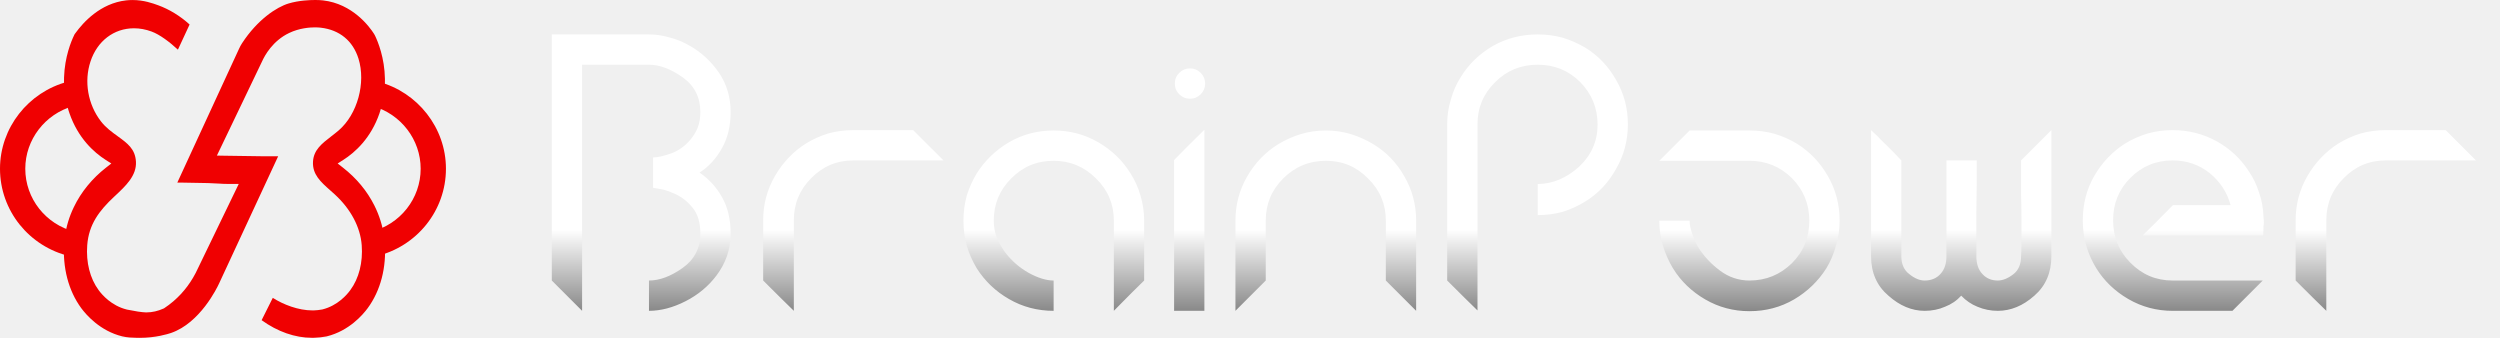
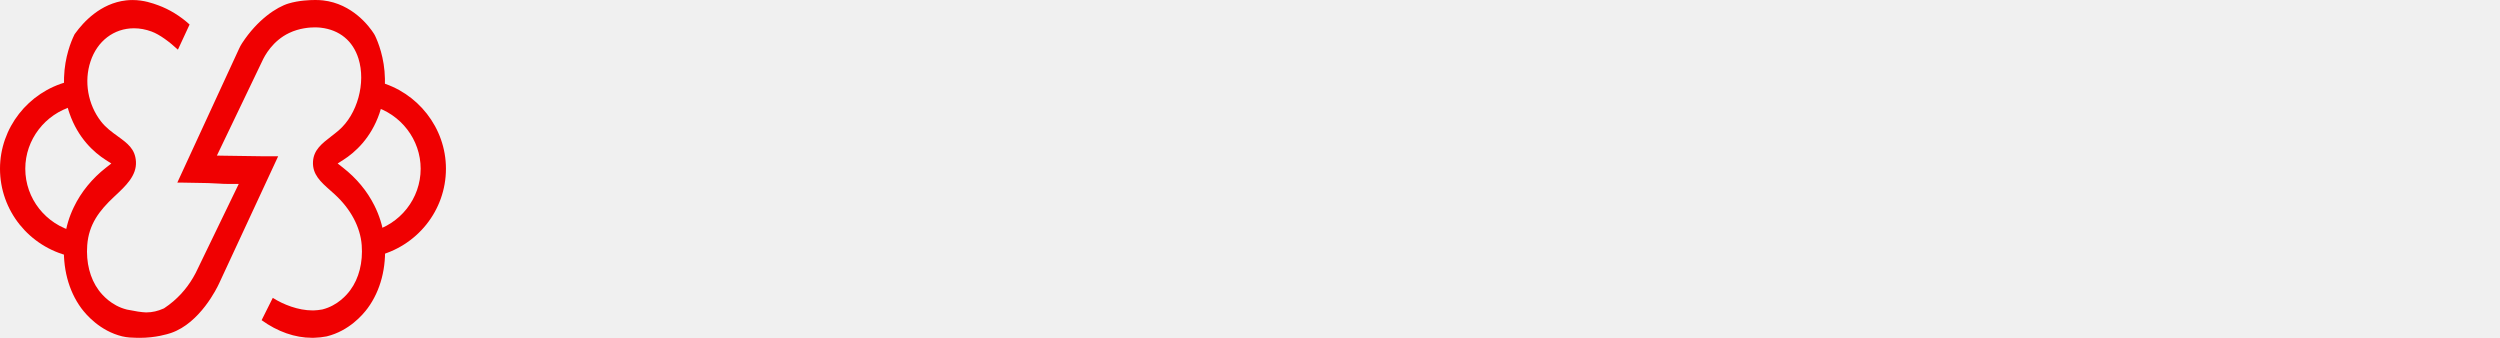
- <svg xmlns="http://www.w3.org/2000/svg" width="185" height="25" viewBox="0 0 185 25" fill="none">
+ <svg xmlns="http://www.w3.org/2000/svg" fill="none" height="25" viewBox="0 0 185 25" width="185">
  <g clip-path="url(#clip0_119_1551)">
    <path d="M28.472 17.966C28.455 17.762 28.438 17.607 28.416 17.462C28.304 16.688 28.066 15.933 27.709 15.217C27.168 14.136 26.384 13.19 25.378 12.404L24.987 12.098L25.406 11.831C26.276 11.276 27.446 10.228 28.083 8.381L28.084 8.378L28.087 8.363L28.094 8.341C28.369 7.539 28.501 6.697 28.485 5.836C28.46 4.274 27.965 3.08 27.749 2.631L27.677 2.503C27.339 1.973 26.092 0.276 23.894 0.028C23.761 0.015 23.615 0.006 23.612 0.006C23.611 0.006 23.502 0 23.324 0C22.911 0 22.107 0.033 21.36 0.256C20.483 0.517 19.054 1.445 17.91 3.202C17.91 3.203 17.909 3.204 17.909 3.204C17.828 3.327 17.759 3.456 17.698 3.589C17.305 4.44 16.913 5.291 16.52 6.142C16.098 7.056 15.676 7.97 15.255 8.885C14.855 9.752 13.122 13.51 13.122 13.51C13.241 13.511 13.36 13.512 13.479 13.513C14.123 13.518 14.674 13.531 15.207 13.544L15.453 13.55C15.809 13.56 16.021 13.574 16.209 13.586C16.445 13.601 16.631 13.613 17.026 13.613L17.667 13.611L17.364 14.238C16.459 16.111 15.555 17.983 14.651 19.848C14.214 20.81 13.603 21.631 12.836 22.29C12.616 22.479 12.388 22.651 12.158 22.802L12.135 22.817L12.109 22.829C11.686 23.02 11.26 23.117 10.843 23.117C10.82 23.117 10.799 23.117 10.773 23.116C10.474 23.105 10.035 23.04 9.433 22.916H9.423L9.38 22.905C8.241 22.622 7.546 21.807 7.301 21.472C6.659 20.602 6.359 19.42 6.455 18.143C6.572 16.602 7.339 15.592 8.454 14.55L8.52 14.489C9.306 13.754 10.119 12.996 10.06 11.961C10.006 11.02 9.433 10.605 8.707 10.08C8.275 9.768 7.829 9.445 7.468 8.978C6.501 7.725 6.206 6.027 6.698 4.546C7.197 3.033 8.43 2.093 9.915 2.093C10.345 2.093 10.781 2.173 11.212 2.332C11.83 2.557 12.572 3.124 13.166 3.675L14.03 1.813C13.336 1.183 12.539 0.694 11.71 0.391C11.311 0.246 10.642 0.002 9.804 0.002C9.648 0.002 9.49 0.011 9.336 0.028C7.43 0.242 6.16 1.647 5.568 2.47L5.517 2.539L5.478 2.622C5.272 3.048 4.788 4.203 4.74 5.725C4.713 6.566 4.827 7.401 5.08 8.199C5.1 8.261 5.121 8.323 5.14 8.381C5.778 10.225 6.949 11.275 7.819 11.831L8.238 12.099L7.847 12.404C6.82 13.205 5.998 14.213 5.466 15.323C5.125 16.023 4.9 16.768 4.796 17.538L4.793 17.562C4.776 17.692 4.762 17.828 4.751 17.963C4.615 19.79 5.063 21.509 6.011 22.801C6.376 23.294 7.402 24.486 9.036 24.889C9.417 24.982 9.819 24.99 10.035 24.994L10.114 24.996C10.191 24.999 10.267 25 10.342 25C11.512 25 12.409 24.724 12.656 24.64C14.81 23.9 16.068 21.288 16.205 20.992L20.583 11.565C20.481 11.565 20.379 11.564 20.277 11.564C19.989 11.563 19.701 11.563 19.409 11.563C18.672 11.557 16.625 11.523 16.605 11.523L16.05 11.513L16.288 11.018C17.324 8.864 18.358 6.706 19.391 4.548C19.59 4.104 20.18 3.019 21.4 2.439C22.154 2.079 22.921 2.025 23.31 2.025C23.424 2.025 23.504 2.03 23.542 2.032C23.617 2.037 23.664 2.041 23.698 2.045L23.728 2.048C25.118 2.204 26.112 3.015 26.526 4.333C27.09 6.127 26.447 8.462 25.062 9.65C24.88 9.806 24.691 9.952 24.508 10.093C23.812 10.631 23.211 11.096 23.162 11.958C23.108 12.908 23.73 13.459 24.45 14.097C24.557 14.191 24.665 14.286 24.771 14.384C25.957 15.47 26.666 16.805 26.767 18.143C26.863 19.419 26.563 20.601 25.922 21.469C25.68 21.803 24.994 22.61 23.87 22.895L23.859 22.898L23.847 22.901C23.632 22.94 23.422 22.964 23.221 22.97C23.188 22.971 23.155 22.971 23.122 22.971C22.072 22.971 20.959 22.535 20.186 22.041L19.36 23.693C20.544 24.547 21.828 24.997 23.089 24.997C23.148 24.997 23.205 24.996 23.266 24.994C23.562 24.986 23.858 24.953 24.143 24.898L24.192 24.888C25.831 24.482 26.849 23.295 27.21 22.803C28.163 21.506 28.61 19.787 28.472 17.966Z" fill="#F00001" />
    <path d="M27.481 17.143C29.615 16.6 31.129 14.694 31.129 12.485C31.129 10.334 29.665 8.44 27.599 7.855L27.982 6.043C30.91 6.809 33 9.463 33 12.484C33 15.588 30.84 18.259 27.815 18.964L27.481 17.143Z" fill="#F00001" />
    <path d="M5.185 18.964C2.16 18.259 0 15.588 0 12.485C0 9.463 2.09 6.809 5.018 6.044L5.401 7.856C3.336 8.44 1.871 10.333 1.871 12.485C1.871 14.694 3.385 16.6 5.519 17.143L5.185 18.964Z" fill="#F00001" />
  </g>
  <path d="M51.825 8.289C51.825 7.195 51.388 6.339 50.513 5.719C49.638 5.099 48.808 4.789 48.024 4.789C47.532 4.789 47.095 4.789 46.712 4.789C46.347 4.789 46.028 4.789 45.755 4.789C44.679 4.789 44.132 4.789 44.114 4.789C44.078 4.789 43.731 4.789 43.075 4.789C43.075 6.32 43.075 8.608 43.075 11.652C43.075 12.163 43.075 12.91 43.075 13.895C43.075 15.918 43.075 18.953 43.075 23C42.583 22.508 41.836 21.76 40.833 20.758C40.833 19.245 40.833 16.966 40.833 13.922C40.833 11.406 40.833 7.615 40.833 2.547C41.599 2.547 42.027 2.547 42.118 2.547C42.227 2.547 42.629 2.547 43.321 2.547C43.485 2.547 43.686 2.547 43.923 2.547C44.16 2.547 44.433 2.547 44.743 2.547C45.144 2.547 45.609 2.547 46.138 2.547C46.684 2.547 47.313 2.547 48.024 2.547C48.517 2.547 49.018 2.62 49.528 2.766C50.039 2.893 50.531 3.094 51.005 3.367C51.862 3.841 52.591 4.507 53.192 5.363C53.776 6.22 54.067 7.195 54.067 8.289C54.067 9.31 53.858 10.194 53.438 10.941C53.019 11.707 52.463 12.318 51.77 12.773C52.463 13.247 53.019 13.858 53.438 14.605C53.858 15.353 54.067 16.246 54.067 17.285C54.067 17.869 53.976 18.424 53.794 18.953C53.612 19.463 53.356 19.938 53.028 20.375C52.427 21.177 51.661 21.815 50.731 22.289C49.802 22.763 48.899 23 48.024 23C48.024 21.888 48.024 21.332 48.024 21.332C48.024 21.332 48.024 21.141 48.024 20.758C48.808 20.758 49.638 20.448 50.513 19.828C51.388 19.208 51.825 18.361 51.825 17.285C51.825 16.465 51.634 15.827 51.251 15.371C50.868 14.897 50.422 14.551 49.911 14.332C49.638 14.204 49.364 14.104 49.091 14.031C48.817 13.977 48.562 13.931 48.325 13.895C48.325 12.783 48.325 12.227 48.325 12.227C48.325 12.227 48.325 12.035 48.325 11.652C48.653 11.652 49.1 11.552 49.665 11.352C50.212 11.151 50.686 10.814 51.087 10.34C51.306 10.085 51.488 9.784 51.634 9.438C51.761 9.109 51.825 8.727 51.825 8.289ZM56.475 20.758C56.475 19.773 56.475 18.288 56.475 16.301C56.475 15.116 56.766 14.022 57.35 13.02C57.933 12.017 58.699 11.215 59.647 10.613C60.157 10.303 60.704 10.057 61.287 9.875C61.889 9.711 62.508 9.629 63.147 9.629C63.602 9.629 63.994 9.629 64.322 9.629C64.65 9.629 64.933 9.629 65.17 9.629C66.136 9.629 66.628 9.629 66.647 9.629C66.683 9.629 66.993 9.629 67.576 9.629C68.068 10.121 68.816 10.868 69.818 11.871C69.108 11.871 68.707 11.871 68.615 11.871C68.524 11.871 68.16 11.871 67.522 11.871C67.358 11.871 67.166 11.871 66.947 11.871C66.729 11.871 66.473 11.871 66.182 11.871C65.817 11.871 65.389 11.871 64.897 11.871C64.404 11.871 63.821 11.871 63.147 11.871C61.925 11.871 60.886 12.309 60.029 13.184C59.173 14.04 58.744 15.079 58.744 16.301C58.744 17.796 58.744 20.029 58.744 23C58.234 22.508 57.477 21.76 56.475 20.758ZM77.968 20.758C77.968 21.122 77.968 21.305 77.968 21.305C77.968 21.305 77.968 21.87 77.968 23C76.765 23 75.662 22.708 74.659 22.125C73.675 21.56 72.882 20.803 72.281 19.855C71.971 19.345 71.725 18.789 71.542 18.188C71.378 17.604 71.296 16.984 71.296 16.328C71.296 15.69 71.378 15.07 71.542 14.469C71.725 13.885 71.971 13.338 72.281 12.828C72.882 11.88 73.675 11.115 74.659 10.531C75.662 9.948 76.765 9.656 77.968 9.656C79.171 9.656 80.274 9.948 81.277 10.531C82.279 11.115 83.072 11.88 83.656 12.828C83.984 13.338 84.23 13.885 84.394 14.469C84.576 15.07 84.667 15.69 84.667 16.328C84.667 17.312 84.667 18.789 84.667 20.758C84.157 21.25 83.409 21.997 82.425 23C82.425 22.289 82.425 21.888 82.425 21.797C82.425 21.706 82.425 21.341 82.425 20.703C82.425 20.539 82.425 20.348 82.425 20.129C82.425 19.91 82.425 19.655 82.425 19.363C82.425 18.999 82.425 18.57 82.425 18.078C82.425 17.586 82.425 17.003 82.425 16.328C82.425 15.107 81.987 14.068 81.112 13.211C80.237 12.336 79.189 11.898 77.968 11.898C76.728 11.898 75.68 12.336 74.823 13.211C73.967 14.068 73.538 15.107 73.538 16.328C73.538 16.766 73.611 17.176 73.757 17.559C73.921 17.96 74.131 18.333 74.386 18.68C74.86 19.299 75.434 19.801 76.109 20.184C76.801 20.566 77.421 20.758 77.968 20.758ZM86.938 6.184C86.938 6.493 87.047 6.758 87.266 6.977C87.485 7.195 87.749 7.305 88.059 7.305C88.369 7.305 88.633 7.195 88.852 6.977C89.071 6.758 89.18 6.493 89.18 6.184C89.18 5.874 89.071 5.609 88.852 5.391C88.633 5.172 88.369 5.062 88.059 5.062C87.749 5.062 87.485 5.172 87.266 5.391C87.047 5.609 86.938 5.874 86.938 6.184ZM89.125 23C88.743 23 88.15 23 87.348 23C87.257 23 87.102 23 86.883 23C86.883 21.76 86.883 19.901 86.883 17.422C86.883 16.182 86.883 14.323 86.883 11.844C87.375 11.333 88.123 10.586 89.125 9.602C89.125 12.573 89.125 17.039 89.125 23ZM91.423 23C91.423 22.453 91.423 21.624 91.423 20.512C91.423 19.582 91.423 18.188 91.423 16.328C91.423 15.143 91.715 14.05 92.298 13.047C92.882 12.044 93.647 11.251 94.595 10.668C95.106 10.358 95.652 10.112 96.236 9.93C96.837 9.747 97.466 9.656 98.123 9.656C98.76 9.656 99.38 9.747 99.982 9.93C100.565 10.112 101.112 10.358 101.623 10.668C102.589 11.251 103.354 12.044 103.919 13.047C104.503 14.05 104.794 15.143 104.794 16.328C104.794 17.003 104.794 17.586 104.794 18.078C104.794 18.57 104.794 18.999 104.794 19.363C104.794 19.655 104.794 19.91 104.794 20.129C104.794 20.348 104.794 20.539 104.794 20.703C104.794 21.341 104.794 21.706 104.794 21.797C104.794 21.888 104.794 22.289 104.794 23C104.302 22.508 103.555 21.76 102.552 20.758C102.552 19.773 102.552 18.297 102.552 16.328C102.552 15.107 102.115 14.068 101.24 13.211C100.383 12.336 99.344 11.898 98.123 11.898C96.883 11.898 95.826 12.336 94.951 13.211C94.094 14.068 93.665 15.107 93.665 16.328C93.665 16.784 93.665 17.176 93.665 17.504C93.665 17.832 93.665 18.115 93.665 18.352C93.665 19.318 93.665 19.81 93.665 19.828C93.665 19.865 93.665 20.174 93.665 20.758C93.173 21.25 92.426 21.997 91.423 23ZM118.221 9.219C118.221 7.997 117.793 6.949 116.936 6.074C116.079 5.217 115.031 4.789 113.792 4.789C112.552 4.789 111.504 5.217 110.647 6.074C109.772 6.931 109.335 7.97 109.335 9.191C109.335 9.848 109.335 10.586 109.335 11.406C109.335 12.208 109.335 13.056 109.335 13.949C109.335 15.572 109.335 17.212 109.335 18.871C109.335 20.53 109.335 21.897 109.335 22.973C109.335 22.991 109.335 23 109.335 23C109.335 23 109.335 22.991 109.335 22.973C108.824 22.48 108.077 21.742 107.092 20.758C107.092 19.792 107.092 18.352 107.092 16.438C107.092 14.833 107.092 12.418 107.092 9.191C107.092 8.553 107.183 7.943 107.366 7.359C107.53 6.758 107.776 6.202 108.104 5.691C108.687 4.743 109.48 3.978 110.483 3.395C111.486 2.829 112.588 2.547 113.792 2.547C114.43 2.547 115.049 2.629 115.651 2.793C116.234 2.975 116.79 3.221 117.319 3.531C118.267 4.115 119.023 4.908 119.588 5.91C120.172 6.913 120.463 8.007 120.463 9.191C120.463 10.395 120.172 11.497 119.588 12.5C119.023 13.521 118.267 14.323 117.319 14.906C116.79 15.234 116.234 15.49 115.651 15.672C115.049 15.836 114.43 15.918 113.792 15.918C113.792 14.77 113.792 14.195 113.792 14.195C113.792 14.195 113.792 14.004 113.792 13.621C114.904 13.603 115.924 13.175 116.854 12.336C117.766 11.479 118.221 10.44 118.221 9.219ZM129.461 20.758C130.682 20.758 131.73 20.329 132.605 19.473C133.462 18.616 133.89 17.568 133.89 16.328C133.89 15.107 133.462 14.059 132.605 13.184C131.73 12.327 130.682 11.898 129.461 11.898C128.804 11.898 128.221 11.898 127.711 11.898C127.218 11.898 126.79 11.898 126.425 11.898C126.134 11.898 125.879 11.898 125.66 11.898C125.441 11.898 125.259 11.898 125.113 11.898C124.457 11.898 124.083 11.898 123.992 11.898C123.901 11.898 123.5 11.898 122.789 11.898C123.299 11.388 124.047 10.641 125.031 9.656C126.015 9.656 127.492 9.656 129.461 9.656C130.117 9.656 130.737 9.738 131.32 9.902C131.922 10.085 132.478 10.331 132.988 10.641C133.936 11.242 134.692 12.035 135.257 13.02C135.841 14.022 136.132 15.125 136.132 16.328C136.132 16.984 136.041 17.604 135.859 18.188C135.695 18.789 135.458 19.345 135.148 19.855C134.547 20.803 133.754 21.569 132.769 22.152C131.767 22.736 130.664 23.027 129.461 23.027C128.276 23.027 127.182 22.736 126.179 22.152C125.177 21.569 124.384 20.803 123.8 19.855C123.491 19.345 123.244 18.789 123.062 18.188C122.88 17.604 122.789 16.984 122.789 16.328C123.919 16.328 124.484 16.328 124.484 16.328C124.484 16.328 124.666 16.328 125.031 16.328C125.031 16.62 125.095 16.939 125.222 17.285C125.332 17.631 125.487 17.978 125.687 18.324C126.088 18.962 126.617 19.527 127.273 20.02C127.929 20.512 128.659 20.758 129.461 20.758ZM142.423 23C141.475 23 140.582 22.626 139.743 21.879C138.886 21.15 138.458 20.174 138.458 18.953C138.458 16.893 138.458 13.785 138.458 9.629C138.768 9.921 138.932 10.075 138.95 10.094C138.95 10.112 139.196 10.358 139.688 10.832C139.816 10.96 139.962 11.105 140.126 11.27C140.29 11.434 140.481 11.634 140.7 11.871C140.7 12.29 140.7 12.664 140.7 12.992C140.7 13.32 140.7 13.603 140.7 13.84C140.7 14.095 140.7 14.323 140.7 14.523C140.7 14.706 140.7 14.879 140.7 15.043C140.7 15.645 140.7 16.064 140.7 16.301C140.7 16.52 140.7 17.003 140.7 17.75C140.7 17.896 140.7 18.069 140.7 18.27C140.7 18.488 140.7 18.716 140.7 18.953C140.7 19.555 140.901 20.001 141.302 20.293C141.684 20.603 142.058 20.758 142.423 20.758C142.915 20.758 143.307 20.594 143.598 20.266C143.89 19.956 144.036 19.518 144.036 18.953C144.036 18.352 144.036 17.787 144.036 17.258C144.036 16.729 144.036 16.055 144.036 15.234C144.036 14.815 144.036 14.332 144.036 13.785C144.036 13.238 144.036 12.6 144.036 11.871C144.401 11.871 144.583 11.871 144.583 11.871C144.583 11.871 145.148 11.871 146.278 11.871C146.278 12.527 146.278 13.111 146.278 13.621C146.278 14.15 146.269 14.815 146.251 15.617C146.251 16.037 146.251 16.52 146.251 17.066C146.251 17.595 146.251 18.224 146.251 18.953C146.251 19.518 146.397 19.956 146.688 20.266C146.98 20.594 147.363 20.758 147.837 20.758C148.201 20.758 148.584 20.603 148.985 20.293C149.368 20.001 149.559 19.555 149.559 18.953C149.578 18.698 149.587 18.388 149.587 18.023C149.587 17.659 149.587 17.021 149.587 16.109C149.587 15.617 149.578 15.034 149.559 14.359C149.559 13.667 149.559 12.837 149.559 11.871C150.07 11.361 150.817 10.613 151.802 9.629C151.802 10.613 151.802 11.169 151.802 11.297C151.802 11.443 151.802 11.962 151.802 12.855C151.802 13.074 151.802 13.329 151.802 13.621C151.802 13.931 151.802 14.296 151.802 14.715C151.802 15.225 151.802 15.827 151.802 16.52C151.802 17.212 151.802 18.023 151.802 18.953C151.802 20.174 151.382 21.15 150.544 21.879C149.705 22.626 148.803 23 147.837 23C147.308 23 146.807 22.9 146.333 22.699C145.877 22.517 145.476 22.244 145.13 21.879C144.802 22.244 144.401 22.517 143.927 22.699C143.471 22.9 142.97 23 142.423 23ZM158.557 17.422C159.067 16.93 159.814 16.182 160.799 15.18C161.109 15.18 161.665 15.18 162.467 15.18C163.269 15.18 164.135 15.18 165.064 15.18C164.809 14.232 164.29 13.439 163.506 12.801C162.722 12.181 161.81 11.871 160.771 11.871C159.55 11.871 158.511 12.3 157.654 13.156C156.797 14.013 156.369 15.061 156.369 16.301C156.369 17.54 156.797 18.588 157.654 19.445C158.511 20.32 159.55 20.758 160.771 20.758C162.266 20.758 164.49 20.758 167.443 20.758C166.951 21.25 166.204 21.997 165.201 23C164.618 23 164.317 23 164.299 23C164.262 23 163.761 23 162.795 23C162.558 23 162.275 23 161.947 23C161.619 23 161.227 23 160.771 23C159.587 23 158.493 22.708 157.49 22.125C156.488 21.542 155.695 20.776 155.111 19.828C154.801 19.318 154.555 18.762 154.373 18.16C154.209 17.577 154.127 16.957 154.127 16.301C154.127 15.098 154.409 14.004 154.975 13.02C155.558 12.017 156.323 11.215 157.271 10.613C157.782 10.303 158.338 10.057 158.939 9.875C159.523 9.711 160.133 9.629 160.771 9.629C161.938 9.629 163.023 9.902 164.025 10.449C165.01 10.996 165.803 11.734 166.404 12.664C166.732 13.138 166.988 13.667 167.17 14.25C167.37 14.815 167.48 15.417 167.498 16.055C167.516 16.201 167.525 16.346 167.525 16.492C167.525 16.583 167.516 16.665 167.498 16.738C167.498 16.975 167.489 17.203 167.471 17.422C165.484 17.422 162.512 17.422 158.557 17.422ZM169.878 20.758C169.878 19.773 169.878 18.288 169.878 16.301C169.878 15.116 170.17 14.022 170.753 13.02C171.336 12.017 172.102 11.215 173.05 10.613C173.56 10.303 174.107 10.057 174.69 9.875C175.292 9.711 175.912 9.629 176.55 9.629C177.006 9.629 177.397 9.629 177.726 9.629C178.054 9.629 178.336 9.629 178.573 9.629C179.539 9.629 180.032 9.629 180.05 9.629C180.086 9.629 180.396 9.629 180.98 9.629C181.472 10.121 182.219 10.868 183.222 11.871C182.511 11.871 182.11 11.871 182.019 11.871C181.927 11.871 181.563 11.871 180.925 11.871C180.761 11.871 180.569 11.871 180.351 11.871C180.132 11.871 179.877 11.871 179.585 11.871C179.22 11.871 178.792 11.871 178.3 11.871C177.808 11.871 177.224 11.871 176.55 11.871C175.328 11.871 174.289 12.309 173.433 13.184C172.576 14.04 172.147 15.079 172.147 16.301C172.147 17.796 172.147 20.029 172.147 23C171.637 22.508 170.881 21.76 169.878 20.758Z" fill="url(#paint0_linear_119_1551)" />
-   <defs>
-     <linearGradient id="paint0_linear_119_1551" x1="112" y1="17" x2="112" y2="23" gradientUnits="userSpaceOnUse">
-       <stop stop-color="white" />
-       <stop offset="1" stop-color="#898989" />
-     </linearGradient>
-     <clipPath id="clip0_119_1551">
-       <rect width="33" height="25" fill="white" />
-     </clipPath>
-   </defs>
</svg>
